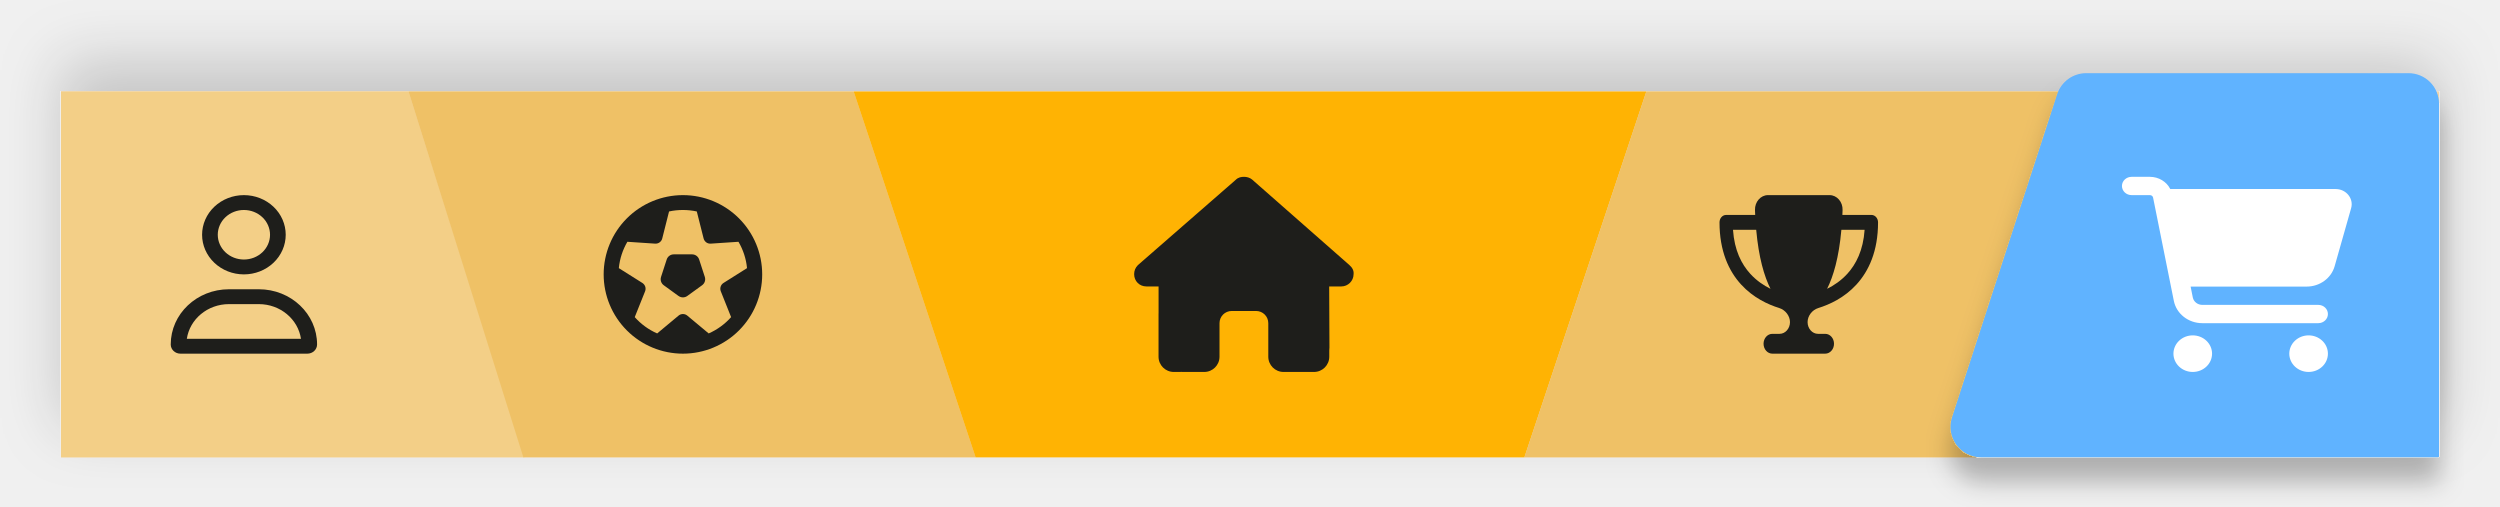
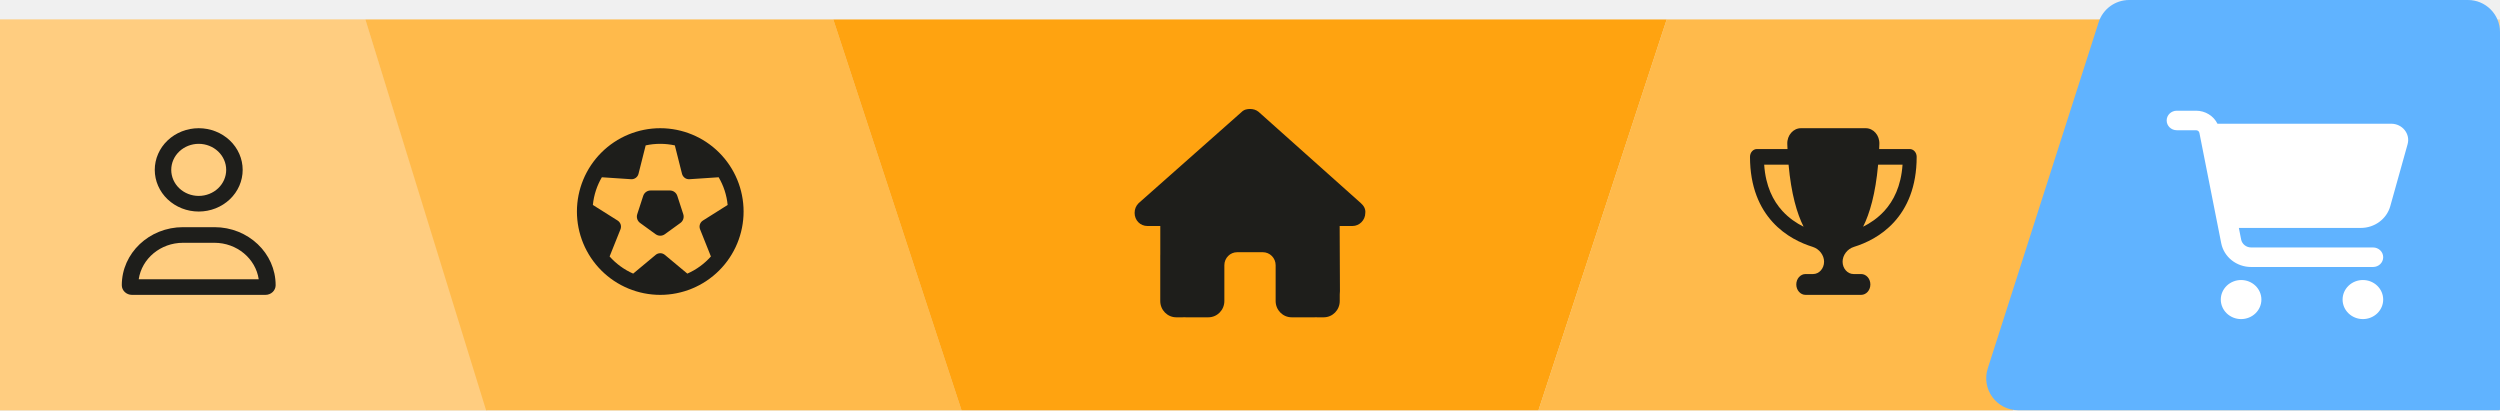
- <svg xmlns="http://www.w3.org/2000/svg" width="410" height="83" viewBox="0 0 410 83" fill="none">
-   <g opacity="0.29" filter="url(#filter0_d_271_889)">
-     <rect x="10" y="15" width="390" height="60" fill="#FA9B02" />
-   </g>
-   <path d="M10 75L86 75L67 15L10 15L10 75Z" fill="#F3CF87" />
-   <path d="M85.83 75L160 75L140 15L67 15L85.83 75Z" fill="#EFC166" />
-   <path d="M250 75L160 75L140 15L270 15L250 75Z" fill="#FFB303" />
-   <path d="M270 15H343L324 75H250L270 15Z" fill="#EFC166" />
-   <g filter="url(#filter1_d_271_889)">
-     <path d="M400 74.846C400 74.931 399.931 75 399.846 75L399.841 75L324.885 75C321.487 75 319.079 71.684 320.13 68.453L337.376 15.453C338.046 13.394 339.966 12 342.131 12L395 12C397.761 12 400 14.239 400 17L400 74.846Z" fill="#60B3FF" />
-   </g>
+ <svg xmlns="http://www.w3.org/2000/svg" width="390" height="64" viewBox="0 0 390 64" fill="none">
+   <rect opacity="0.29" y="3.048" width="390" height="60.952" fill="#FA9B02" />
+   <path d="M0 64L76 64L57 3.048L-3.50978e-06 3.048L0 64Z" fill="#FFCD80" />
+   <path d="M75.83 64L150 64L130 3.047L57 3.047L75.83 64Z" fill="#FFBA4B" />
+   <path d="M240 64L150 64L130 3.048L260 3.048L240 64Z" fill="#FFA310" />
+   <path d="M260 3.048H333L314 64H240L260 3.048Z" fill="#FFBA4B" />
+   <path d="M390 63.843C390 63.93 389.93 64 389.843 64L389.841 64L314.852 64C311.464 64 309.057 60.701 310.09 57.475L327.387 3.475C328.05 1.405 329.975 -1.49212e-05 332.149 -1.52097e-05L385 -2.22245e-05C387.761 -2.25911e-05 390 2.239 390 5L390 63.843Z" fill="#60B3FF" />
  <g clip-path="url(#clip0_271_889)">
-     <path d="M300.056 32H289.944C288.748 32 287.773 33.107 287.818 34.448C287.827 34.717 287.836 34.986 287.85 35.25H283.083C282.483 35.25 282 35.793 282 36.469C282 41.171 283.512 44.441 285.543 46.66C287.543 48.849 289.981 49.951 291.777 50.51C292.833 50.84 293.556 51.83 293.556 52.825C293.556 53.887 292.788 54.75 291.845 54.75H290.667C289.868 54.75 289.222 55.476 289.222 56.375C289.222 57.274 289.868 58 290.667 58H299.333C300.132 58 300.778 57.274 300.778 56.375C300.778 55.476 300.132 54.75 299.333 54.75H298.155C297.212 54.75 296.444 53.887 296.444 52.825C296.444 51.83 297.162 50.835 298.223 50.51C300.024 49.951 302.461 48.849 304.461 46.66C306.488 44.441 308 41.171 308 36.469C308 35.793 307.517 35.25 306.917 35.25H302.15C302.164 34.986 302.173 34.722 302.182 34.448C302.227 33.107 301.252 32 300.056 32ZM284.207 37.688H288.017C288.428 42.263 289.335 45.32 290.36 47.366C289.236 46.808 288.067 46.021 287.056 44.914C285.611 43.334 284.438 41.054 284.212 37.688H284.207ZM302.949 44.914C301.938 46.021 300.769 46.808 299.645 47.366C300.669 45.32 301.577 42.263 301.987 37.688H305.797C305.567 41.054 304.393 43.334 302.953 44.914H302.949Z" fill="#1E1E1B" />
+     <path d="M291.056 20H280.944C279.748 20 278.773 21.107 278.818 22.448C278.827 22.717 278.836 22.986 278.85 23.25H274.083C273.483 23.25 273 23.793 273 24.469C273 29.171 274.512 32.441 276.543 34.66C278.543 36.849 280.981 37.951 282.777 38.51C283.833 38.84 284.556 39.83 284.556 40.825C284.556 41.887 283.788 42.75 282.845 42.75H281.667C280.868 42.75 280.222 43.476 280.222 44.375C280.222 45.274 280.868 46 281.667 46H290.333C291.132 46 291.778 45.274 291.778 44.375C291.778 43.476 291.132 42.75 290.333 42.75H289.155C288.212 42.75 287.444 41.887 287.444 40.825C287.444 39.83 288.162 38.835 289.223 38.51C291.024 37.951 293.461 36.849 295.461 34.66C297.488 32.441 299 29.171 299 24.469C299 23.793 298.517 23.25 297.917 23.25H293.15C293.164 22.986 293.173 22.722 293.182 22.448C293.227 21.107 292.252 20 291.056 20ZM275.207 25.688H279.017C279.428 30.263 280.335 33.32 281.36 35.366C280.236 34.808 279.067 34.021 278.056 32.914C276.611 31.334 275.438 29.054 275.212 25.688H275.207ZM293.949 32.914C292.938 34.021 291.769 34.808 290.645 35.366C291.669 33.32 292.577 30.263 292.987 25.688H296.797C296.567 29.054 295.393 31.334 293.953 32.914H293.949Z" fill="#1E1E1B" />
  </g>
  <g clip-path="url(#clip1_271_889)">
-     <path d="M102.89 39.653L107.445 39.957C107.709 39.973 107.968 39.902 108.181 39.744C108.395 39.587 108.547 39.368 108.608 39.109L109.725 34.681C110.456 34.519 111.218 34.438 112 34.438C112.782 34.438 113.539 34.524 114.275 34.681L115.392 39.109C115.458 39.363 115.611 39.587 115.819 39.744C116.027 39.902 116.291 39.973 116.555 39.957L121.11 39.653C121.867 40.943 122.364 42.41 122.512 43.974L118.652 46.407C118.429 46.549 118.266 46.762 118.185 47.011C118.104 47.26 118.114 47.529 118.211 47.773L119.902 52.008C118.891 53.145 117.637 54.065 116.225 54.684L112.716 51.759C112.513 51.591 112.259 51.5 112 51.5C111.741 51.5 111.482 51.591 111.284 51.759L107.775 54.684C106.363 54.065 105.109 53.145 104.098 52.008L105.795 47.773C105.891 47.529 105.901 47.26 105.82 47.011C105.739 46.762 105.571 46.549 105.353 46.407L101.488 43.974C101.641 42.41 102.133 40.943 102.89 39.653ZM112 55.562L111.954 55.562L112.046 55.562L112 55.562ZM122.121 48.037C122.075 48.189 122.024 48.346 121.973 48.499L122.121 48.037ZM118.297 36.52L118.104 36.382C118.17 36.428 118.231 36.474 118.297 36.52ZM105.698 36.525C105.764 36.474 105.835 36.423 105.901 36.377L105.698 36.525ZM101.879 48.032L102.032 48.499C101.976 48.346 101.925 48.189 101.879 48.032ZM112 32C108.552 32 105.246 33.37 102.808 35.808C100.37 38.246 99 41.552 99 45C99 48.448 100.37 51.754 102.808 54.192C105.246 56.63 108.552 58 112 58C115.448 58 118.754 56.63 121.192 54.192C123.63 51.754 125 48.448 125 45C125 41.552 123.63 38.246 121.192 35.808C118.754 33.37 115.448 32 112 32ZM111.284 48.539C111.711 48.849 112.289 48.849 112.716 48.539L115.148 46.777C115.575 46.468 115.753 45.919 115.59 45.416L114.661 42.557C114.498 42.055 114.031 41.715 113.503 41.715L110.497 41.715C109.969 41.715 109.502 42.055 109.339 42.557L108.41 45.416C108.247 45.919 108.425 46.468 108.852 46.777L111.284 48.544L111.284 48.539Z" fill="#1E1E1B" />
+     <path d="M93.89 27.653L98.445 27.957C98.709 27.973 98.968 27.902 99.181 27.744C99.394 27.587 99.547 27.368 99.608 27.109L100.725 22.681C101.456 22.519 102.218 22.438 103 22.438C103.782 22.438 104.539 22.524 105.275 22.681L106.392 27.109C106.458 27.363 106.611 27.587 106.819 27.744C107.027 27.902 107.291 27.973 107.555 27.957L112.11 27.653C112.867 28.943 113.364 30.41 113.512 31.974L109.652 34.407C109.429 34.549 109.266 34.762 109.185 35.011C109.104 35.26 109.114 35.529 109.211 35.773L110.902 40.008C109.891 41.145 108.637 42.065 107.225 42.684L103.716 39.759C103.513 39.591 103.259 39.5 103 39.5C102.741 39.5 102.482 39.591 102.284 39.759L98.775 42.684C97.363 42.065 96.109 41.145 95.098 40.008L96.794 35.773C96.891 35.529 96.901 35.26 96.82 35.011C96.739 34.762 96.571 34.549 96.353 34.407L92.488 31.974C92.641 30.41 93.133 28.943 93.89 27.653ZM103 43.562L102.954 43.562L103.046 43.562L103 43.562ZM113.121 36.037C113.075 36.189 113.024 36.346 112.973 36.499L113.121 36.037ZM109.297 24.52L109.104 24.382C109.17 24.428 109.231 24.474 109.297 24.52ZM96.698 24.525C96.764 24.474 96.835 24.423 96.901 24.377L96.698 24.525ZM92.879 36.032L93.032 36.499C92.976 36.346 92.925 36.189 92.879 36.032ZM103 20C99.552 20 96.246 21.37 93.808 23.808C91.37 26.246 90 29.552 90 33C90 36.448 91.37 39.754 93.808 42.192C96.246 44.63 99.552 46 103 46C106.448 46 109.754 44.63 112.192 42.192C114.63 39.754 116 36.448 116 33C116 29.552 114.63 26.246 112.192 23.808C109.754 21.37 106.448 20 103 20ZM102.284 36.539C102.711 36.849 103.289 36.849 103.716 36.539L106.148 34.777C106.575 34.468 106.753 33.919 106.59 33.416L105.661 30.557C105.498 30.055 105.031 29.715 104.503 29.715L101.497 29.715C100.969 29.715 100.502 30.055 100.339 30.557L99.41 33.416C99.247 33.919 99.425 34.468 99.852 34.777L102.284 36.544L102.284 36.539Z" fill="#1E1E1B" />
  </g>
  <g clip-path="url(#clip2_271_889)">
-     <path d="M348 30.5C348 29.669 348.706 29 349.583 29H352.585C354.036 29 355.323 29.8 355.923 31H383.038C384.773 31 386.04 32.562 385.584 34.15L382.88 43.669C382.319 45.631 380.439 47 378.294 47H359.261L359.618 48.781C359.763 49.487 360.416 50 361.175 50H380.194C381.072 50 381.778 50.669 381.778 51.5C381.778 52.331 381.072 53 380.194 53H361.175C358.892 53 356.933 51.462 356.51 49.344L353.106 32.406C353.06 32.169 352.842 32 352.585 32H349.583C348.706 32 348 31.331 348 30.5ZM356.444 58C356.444 57.606 356.526 57.216 356.685 56.852C356.845 56.488 357.078 56.157 357.372 55.879C357.666 55.6 358.015 55.379 358.399 55.228C358.783 55.078 359.195 55 359.611 55C360.027 55 360.439 55.078 360.823 55.228C361.207 55.379 361.556 55.6 361.85 55.879C362.144 56.157 362.378 56.488 362.537 56.852C362.696 57.216 362.778 57.606 362.778 58C362.778 58.394 362.696 58.784 362.537 59.148C362.378 59.512 362.144 59.843 361.85 60.121C361.556 60.4 361.207 60.621 360.823 60.772C360.439 60.922 360.027 61 359.611 61C359.195 61 358.783 60.922 358.399 60.772C358.015 60.621 357.666 60.4 357.372 60.121C357.078 59.843 356.845 59.512 356.685 59.148C356.526 58.784 356.444 58.394 356.444 58ZM378.611 55C379.451 55 380.256 55.316 380.85 55.879C381.444 56.441 381.778 57.204 381.778 58C381.778 58.796 381.444 59.559 380.85 60.121C380.256 60.684 379.451 61 378.611 61C377.771 61 376.966 60.684 376.372 60.121C375.778 59.559 375.444 58.796 375.444 58C375.444 57.204 375.778 56.441 376.372 55.879C376.966 55.316 377.771 55 378.611 55Z" fill="white" />
+     <path d="M338 18.794C338 17.949 338.706 17.27 339.583 17.27H342.585C344.036 17.27 345.323 18.083 345.923 19.302H373.038C374.773 19.302 376.04 20.889 375.584 22.502L372.88 32.172C372.319 34.165 370.439 35.556 368.294 35.556H349.261L349.618 37.365C349.763 38.083 350.416 38.603 351.175 38.603H370.194C371.072 38.603 371.778 39.283 371.778 40.127C371.778 40.972 371.072 41.651 370.194 41.651H351.175C348.892 41.651 346.933 40.089 346.51 37.937L343.106 20.73C343.06 20.489 342.842 20.318 342.585 20.318H339.583C338.706 20.318 338 19.638 338 18.794ZM346.444 46.73C346.444 46.33 346.526 45.934 346.685 45.564C346.845 45.194 347.078 44.858 347.372 44.575C347.666 44.292 348.015 44.068 348.399 43.915C348.783 43.761 349.195 43.683 349.611 43.683C350.027 43.683 350.439 43.761 350.823 43.915C351.207 44.068 351.556 44.292 351.85 44.575C352.144 44.858 352.378 45.194 352.537 45.564C352.696 45.934 352.778 46.33 352.778 46.73C352.778 47.131 352.696 47.527 352.537 47.897C352.378 48.266 352.144 48.602 351.85 48.885C351.556 49.168 351.207 49.393 350.823 49.546C350.439 49.699 350.027 49.778 349.611 49.778C349.195 49.778 348.783 49.699 348.399 49.546C348.015 49.393 347.666 49.168 347.372 48.885C347.078 48.602 346.845 48.266 346.685 47.897C346.526 47.527 346.444 47.131 346.444 46.73ZM368.611 43.683C369.451 43.683 370.256 44.004 370.85 44.575C371.444 45.147 371.778 45.922 371.778 46.73C371.778 47.539 371.444 48.314 370.85 48.885C370.256 49.457 369.451 49.778 368.611 49.778C367.771 49.778 366.966 49.457 366.372 48.885C365.778 48.314 365.444 47.539 365.444 46.73C365.444 45.922 365.778 45.147 366.372 44.575C366.966 44.004 367.771 43.683 368.611 43.683Z" fill="white" />
  </g>
  <g clip-path="url(#clip3_271_889)">
-     <path d="M221.987 44.969C221.987 46.094 221.05 46.975 219.987 46.975H217.987L218.031 56.987C218.031 57.156 218.019 57.325 218 57.494V58.5C218 59.881 216.881 61 215.5 61H214.5C214.431 61 214.363 61 214.294 60.994C214.206 61 214.119 61 214.031 61H212H210.5C209.119 61 208 59.881 208 58.5V57V53C208 51.894 207.106 51 206 51H202C200.894 51 200 51.894 200 53V57V58.5C200 59.881 198.881 61 197.5 61H196H194.006C193.913 61 193.819 60.994 193.725 60.987C193.65 60.994 193.575 61 193.5 61H192.5C191.119 61 190 59.881 190 58.5V51.5C190 51.444 190 51.381 190.006 51.325V46.975H188C186.875 46.975 186 46.1 186 44.969C186 44.406 186.188 43.906 186.625 43.469L202.65 29.5C203.087 29.062 203.587 29 204.025 29C204.462 29 204.962 29.125 205.337 29.438L221.3 43.469C221.8 43.906 222.05 44.406 221.987 44.969Z" fill="#1E1E1B" />
+     <path d="M212.987 33.218C212.987 34.361 212.05 35.256 210.987 35.256H208.987L209.031 45.425C209.031 45.596 209.019 45.768 209 45.939V46.961C209 48.364 207.881 49.5 206.5 49.5H205.5C205.431 49.5 205.363 49.5 205.294 49.494C205.206 49.5 205.119 49.5 205.031 49.5H203H201.5C200.119 49.5 199 48.364 199 46.961V45.438V41.375C199 40.252 198.106 39.344 197 39.344H193C191.894 39.344 191 40.252 191 41.375V45.438V46.961C191 48.364 189.881 49.5 188.5 49.5H187H185.006C184.913 49.5 184.819 49.494 184.725 49.487C184.65 49.494 184.575 49.5 184.5 49.5H183.5C182.119 49.5 181 48.364 181 46.961V39.852C181 39.794 181 39.731 181.006 39.674V35.256H179C177.875 35.256 177 34.367 177 33.218C177 32.647 177.188 32.139 177.625 31.695L193.65 17.508C194.087 17.064 194.587 17 195.025 17C195.462 17 195.962 17.127 196.337 17.444L212.3 31.695C212.8 32.139 213.05 32.647 212.987 33.218Z" fill="#1E1E1B" />
  </g>
  <g clip-path="url(#clip4_271_889)">
-     <path d="M44.286 38.5C44.286 37.423 43.834 36.389 43.031 35.627C42.227 34.865 41.137 34.438 40 34.438C38.863 34.438 37.773 34.865 36.969 35.627C36.166 36.389 35.714 37.423 35.714 38.5C35.714 39.577 36.166 40.611 36.969 41.373C37.773 42.135 38.863 42.562 40 42.562C41.137 42.562 42.227 42.135 43.031 41.373C43.834 40.611 44.286 39.577 44.286 38.5ZM33.143 38.5C33.143 36.776 33.865 35.123 35.151 33.904C36.437 32.685 38.181 32 40 32C41.819 32 43.563 32.685 44.849 33.904C46.135 35.123 46.857 36.776 46.857 38.5C46.857 40.224 46.135 41.877 44.849 43.096C43.563 44.315 41.819 45 40 45C38.181 45 36.437 44.315 35.151 43.096C33.865 41.877 33.143 40.224 33.143 38.5ZM30.641 55.562H49.359C48.882 52.348 45.968 49.875 42.448 49.875H37.552C34.032 49.875 31.118 52.348 30.641 55.562ZM28 56.492C28 51.49 32.275 47.438 37.552 47.438H42.448C47.725 47.438 52 51.49 52 56.492C52 57.325 51.288 58 50.409 58H29.591C28.712 58 28 57.325 28 56.492Z" fill="#1E1E1B" />
+     <path d="M35.286 26.5C35.286 25.423 34.834 24.389 34.031 23.627C33.227 22.866 32.137 22.438 31 22.438C29.863 22.438 28.773 22.866 27.97 23.627C27.166 24.389 26.714 25.423 26.714 26.5C26.714 27.577 27.166 28.611 27.97 29.373C28.773 30.134 29.863 30.562 31 30.562C32.137 30.562 33.227 30.134 34.031 29.373C34.834 28.611 35.286 27.577 35.286 26.5ZM24.143 26.5C24.143 24.776 24.865 23.123 26.151 21.904C27.437 20.685 29.181 20 31 20C32.819 20 34.563 20.685 35.849 21.904C37.135 23.123 37.857 24.776 37.857 26.5C37.857 28.224 37.135 29.877 35.849 31.096C34.563 32.315 32.819 33 31 33C29.181 33 27.437 32.315 26.151 31.096C24.865 29.877 24.143 28.224 24.143 26.5ZM21.641 43.562H40.359C39.882 40.348 36.968 37.875 33.448 37.875H28.552C25.032 37.875 22.118 40.348 21.641 43.562ZM19 44.492C19 39.49 23.275 35.438 28.552 35.438H33.448C38.725 35.438 43 39.49 43 44.492C43 45.325 42.288 46 41.409 46H20.591C19.712 46 19 45.325 19 44.492Z" fill="#1E1E1B" />
  </g>
  <defs>
-     <filter id="filter0_d_271_889" x="0" y="0" width="410" height="80" filterUnits="userSpaceOnUse" color-interpolation-filters="sRGB">
-       <feFlood flood-opacity="0" result="BackgroundImageFix" />
-       <feColorMatrix in="SourceAlpha" type="matrix" values="0 0 0 0 0 0 0 0 0 0 0 0 0 0 0 0 0 0 127 0" result="hardAlpha" />
-       <feOffset dy="-5" />
-       <feGaussianBlur stdDeviation="5" />
-       <feComposite in2="hardAlpha" operator="out" />
-       <feColorMatrix type="matrix" values="0 0 0 0 0 0 0 0 0 0 0 0 0 0 0 0 0 0 0.6 0" />
-       <feBlend mode="normal" in2="BackgroundImageFix" result="effect1_dropShadow_271_889" />
-       <feBlend mode="normal" in="SourceGraphic" in2="effect1_dropShadow_271_889" result="shape" />
-     </filter>
-     <filter id="filter1_d_271_889" x="315.881" y="12" width="88.119" height="71" filterUnits="userSpaceOnUse" color-interpolation-filters="sRGB">
-       <feFlood flood-opacity="0" result="BackgroundImageFix" />
-       <feColorMatrix in="SourceAlpha" type="matrix" values="0 0 0 0 0 0 0 0 0 0 0 0 0 0 0 0 0 0 127 0" result="hardAlpha" />
-       <feOffset dy="4" />
-       <feGaussianBlur stdDeviation="2" />
-       <feComposite in2="hardAlpha" operator="out" />
-       <feColorMatrix type="matrix" values="0 0 0 0 0 0 0 0 0 0 0 0 0 0 0 0 0 0 0.25 0" />
-       <feBlend mode="normal" in2="BackgroundImageFix" result="effect1_dropShadow_271_889" />
-       <feBlend mode="normal" in="SourceGraphic" in2="effect1_dropShadow_271_889" result="shape" />
-     </filter>
    <clipPath id="clip0_271_889">
-       <rect width="26" height="26" fill="white" transform="translate(282 32)" />
+       <rect width="26" height="26" fill="white" transform="translate(273 20)" />
    </clipPath>
    <clipPath id="clip1_271_889">
-       <rect width="26" height="26" fill="white" transform="translate(125 58) rotate(180)" />
+       <rect width="26" height="26" fill="white" transform="translate(116 46) rotate(180)" />
    </clipPath>
    <clipPath id="clip2_271_889">
-       <rect width="38" height="32" fill="white" transform="translate(348 29)" />
+       <rect width="38" height="32.508" fill="white" transform="translate(338 17.27)" />
    </clipPath>
    <clipPath id="clip3_271_889">
-       <rect width="36" height="32" fill="white" transform="translate(186 29)" />
+       <rect width="36" height="32.5" fill="white" transform="translate(177 17)" />
    </clipPath>
    <clipPath id="clip4_271_889">
-       <rect width="24" height="26" fill="white" transform="translate(28 32)" />
+       <rect width="24" height="26" fill="white" transform="translate(19 20)" />
    </clipPath>
  </defs>
</svg>
